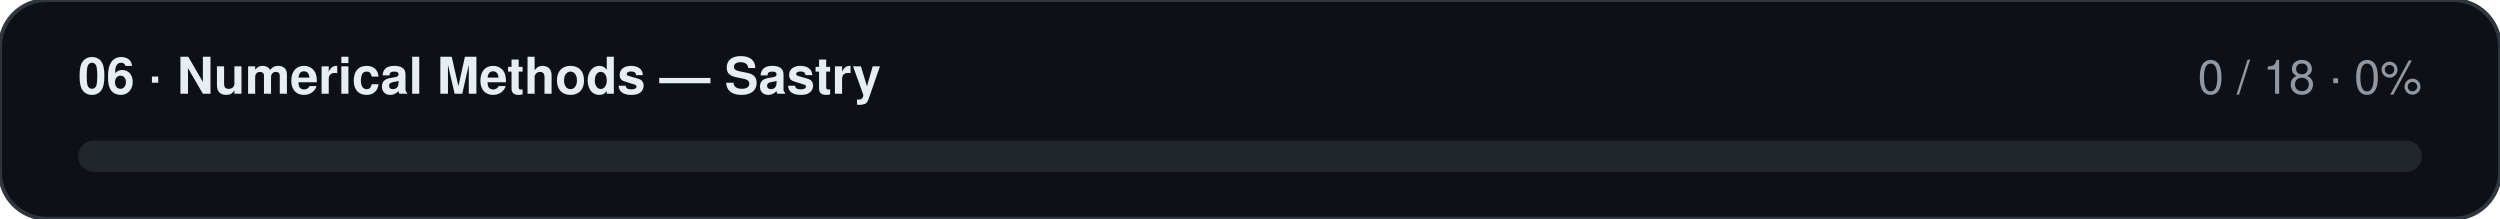
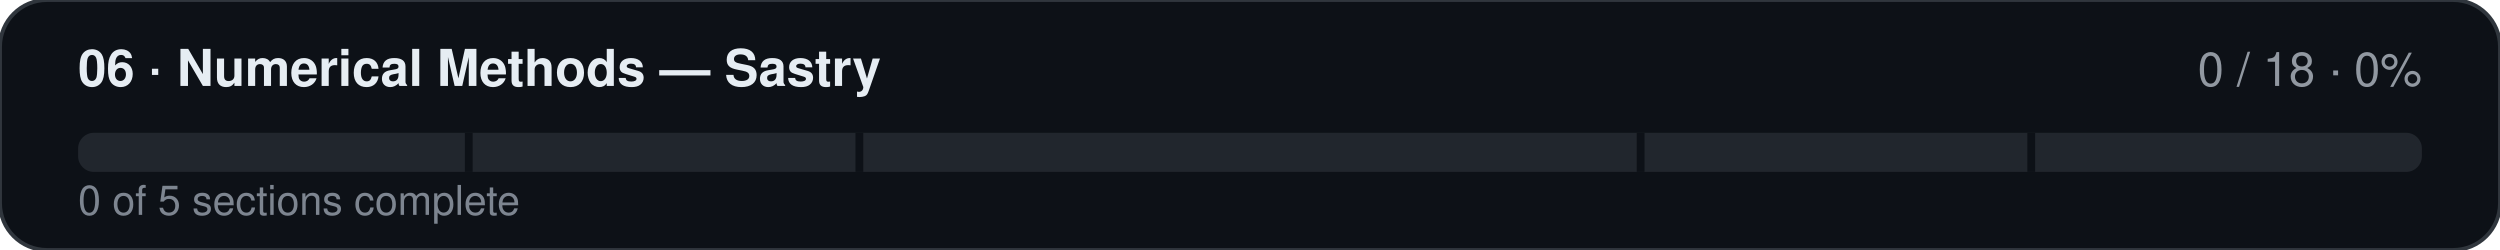
- <svg xmlns="http://www.w3.org/2000/svg" width="640" height="56" viewBox="0 0 640 56" role="img" aria-label="06 · Numerical Methods — Sastry: 0%">
+ <svg xmlns="http://www.w3.org/2000/svg" width="640" height="64" viewBox="0 0 640 64" role="img" aria-label="06 · Numerical Methods — Sastry: 0% (0 of 5 sections complete)">
  <defs>
    <linearGradient id="g" x1="0" y1="0" x2="1" y2="0">
      <stop offset="0" stop-color="#76e3ea" />
      <stop offset="1" stop-color="#39c5cf" />
    </linearGradient>
  </defs>
-   <rect width="640" height="56" rx="12" fill="#0d1117" stroke="#30363d" />
-   <text x="20" y="24" font-family="-apple-system,'Segoe UI',Helvetica,Arial,sans-serif" font-size="13" font-weight="600" fill="#e6edf3">06 · Numerical Methods — Sastry</text>
-   <text x="620" y="24" text-anchor="end" font-family="-apple-system,'Segoe UI',Helvetica,Arial,sans-serif" font-size="12" fill="#9198a1">0 / 18 · 0%</text>
-   <rect x="20" y="36" width="600" height="8" rx="4" fill="#21262d" />
+   <rect width="640" height="64" rx="12" fill="#0d1117" stroke="#30363d" />
+   <text x="20" y="22" font-family="-apple-system,'Segoe UI',Helvetica,Arial,sans-serif" font-size="13" font-weight="600" fill="#e6edf3">06 · Numerical Methods — Sastry</text>
+   <text x="620" y="22" text-anchor="end" font-family="-apple-system,'Segoe UI',Helvetica,Arial,sans-serif" font-size="12" fill="#9198a1">0 / 18 · 0%</text>
+   <rect x="20" y="34" width="600" height="10" rx="4" fill="#21262d" />
+   <rect x="119" y="34" width="2" height="10" fill="#0d1117" />
+   <rect x="219" y="34" width="2" height="10" fill="#0d1117" />
+   <rect x="419" y="34" width="2" height="10" fill="#0d1117" />
+   <rect x="519" y="34" width="2" height="10" fill="#0d1117" />
+   <text x="20" y="55" font-family="-apple-system,'Segoe UI',Helvetica,Arial,sans-serif" font-size="10.5" fill="#7d8590">0 of 5 sections complete</text>
</svg>
